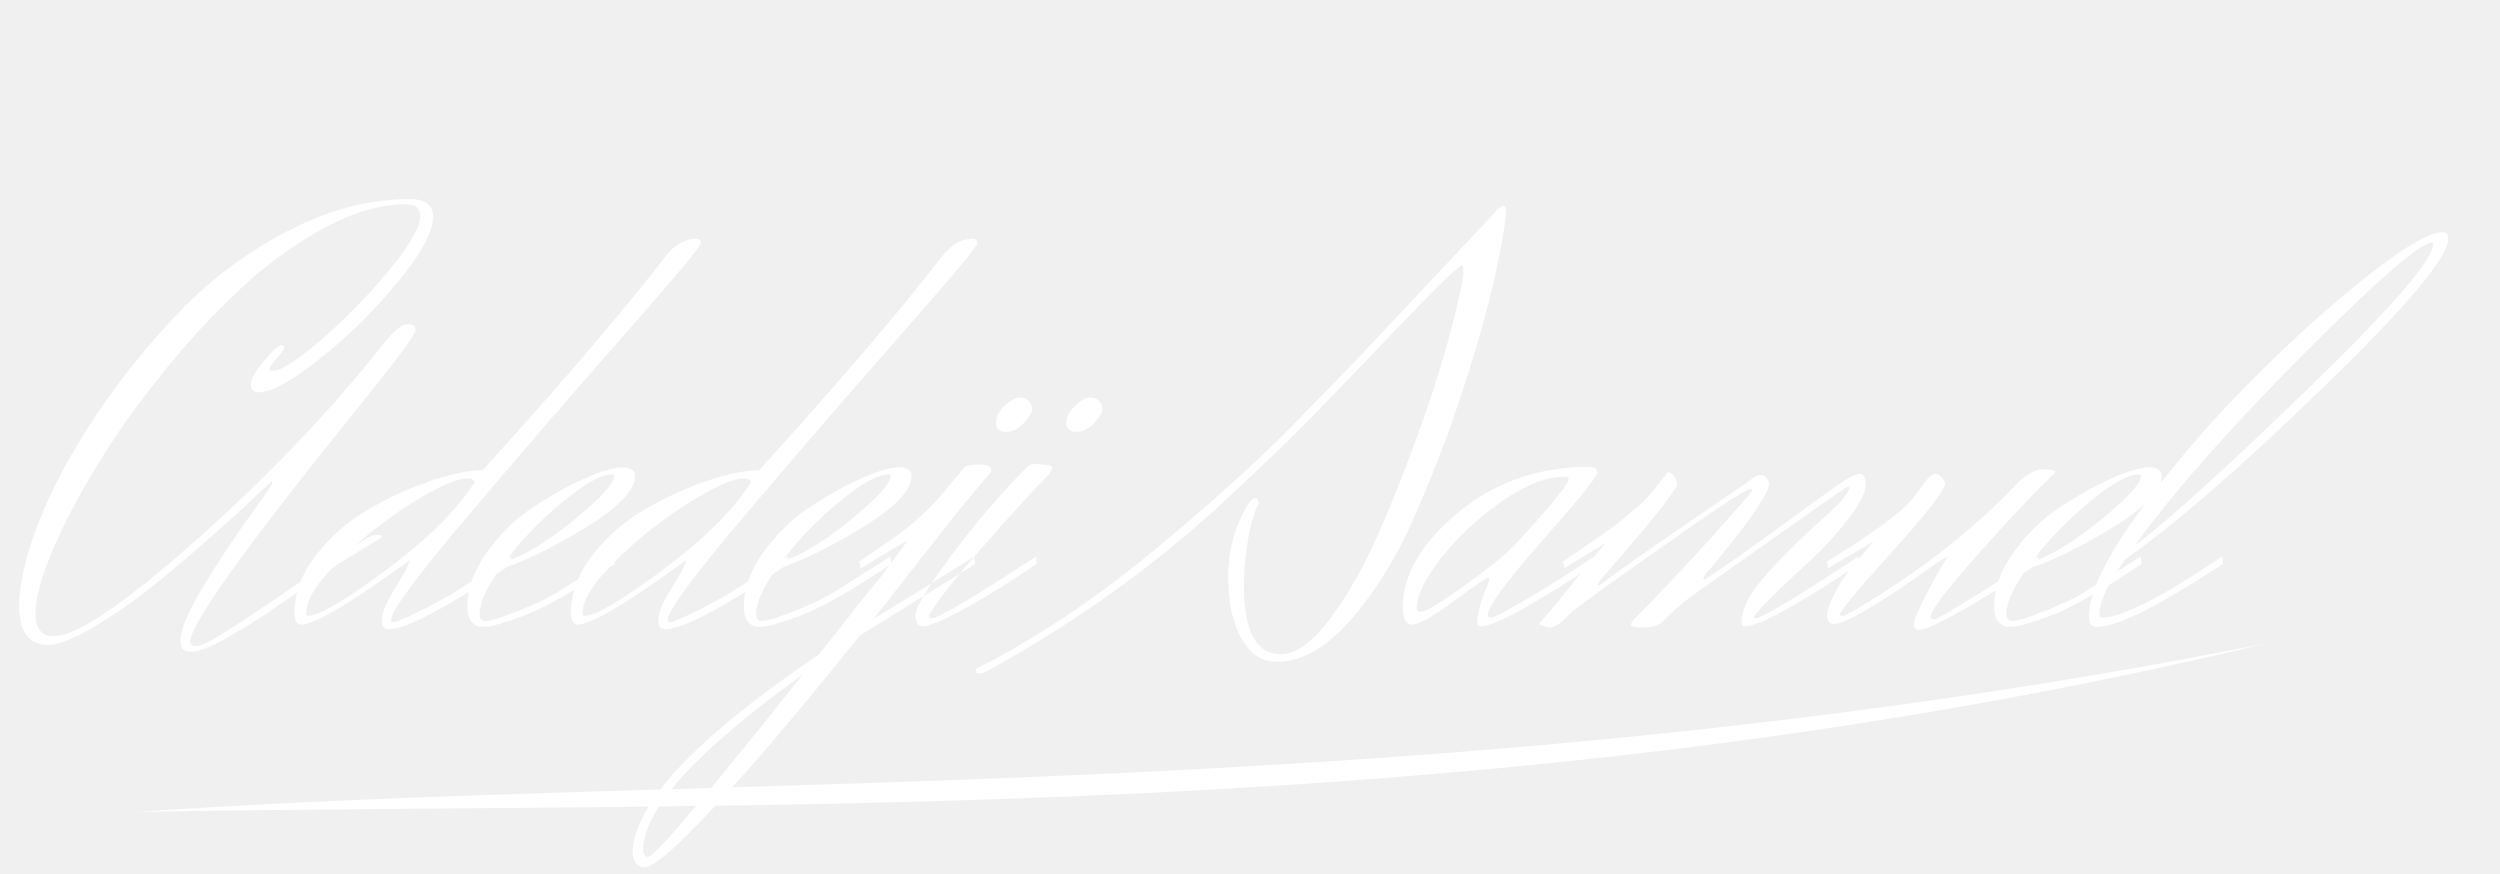
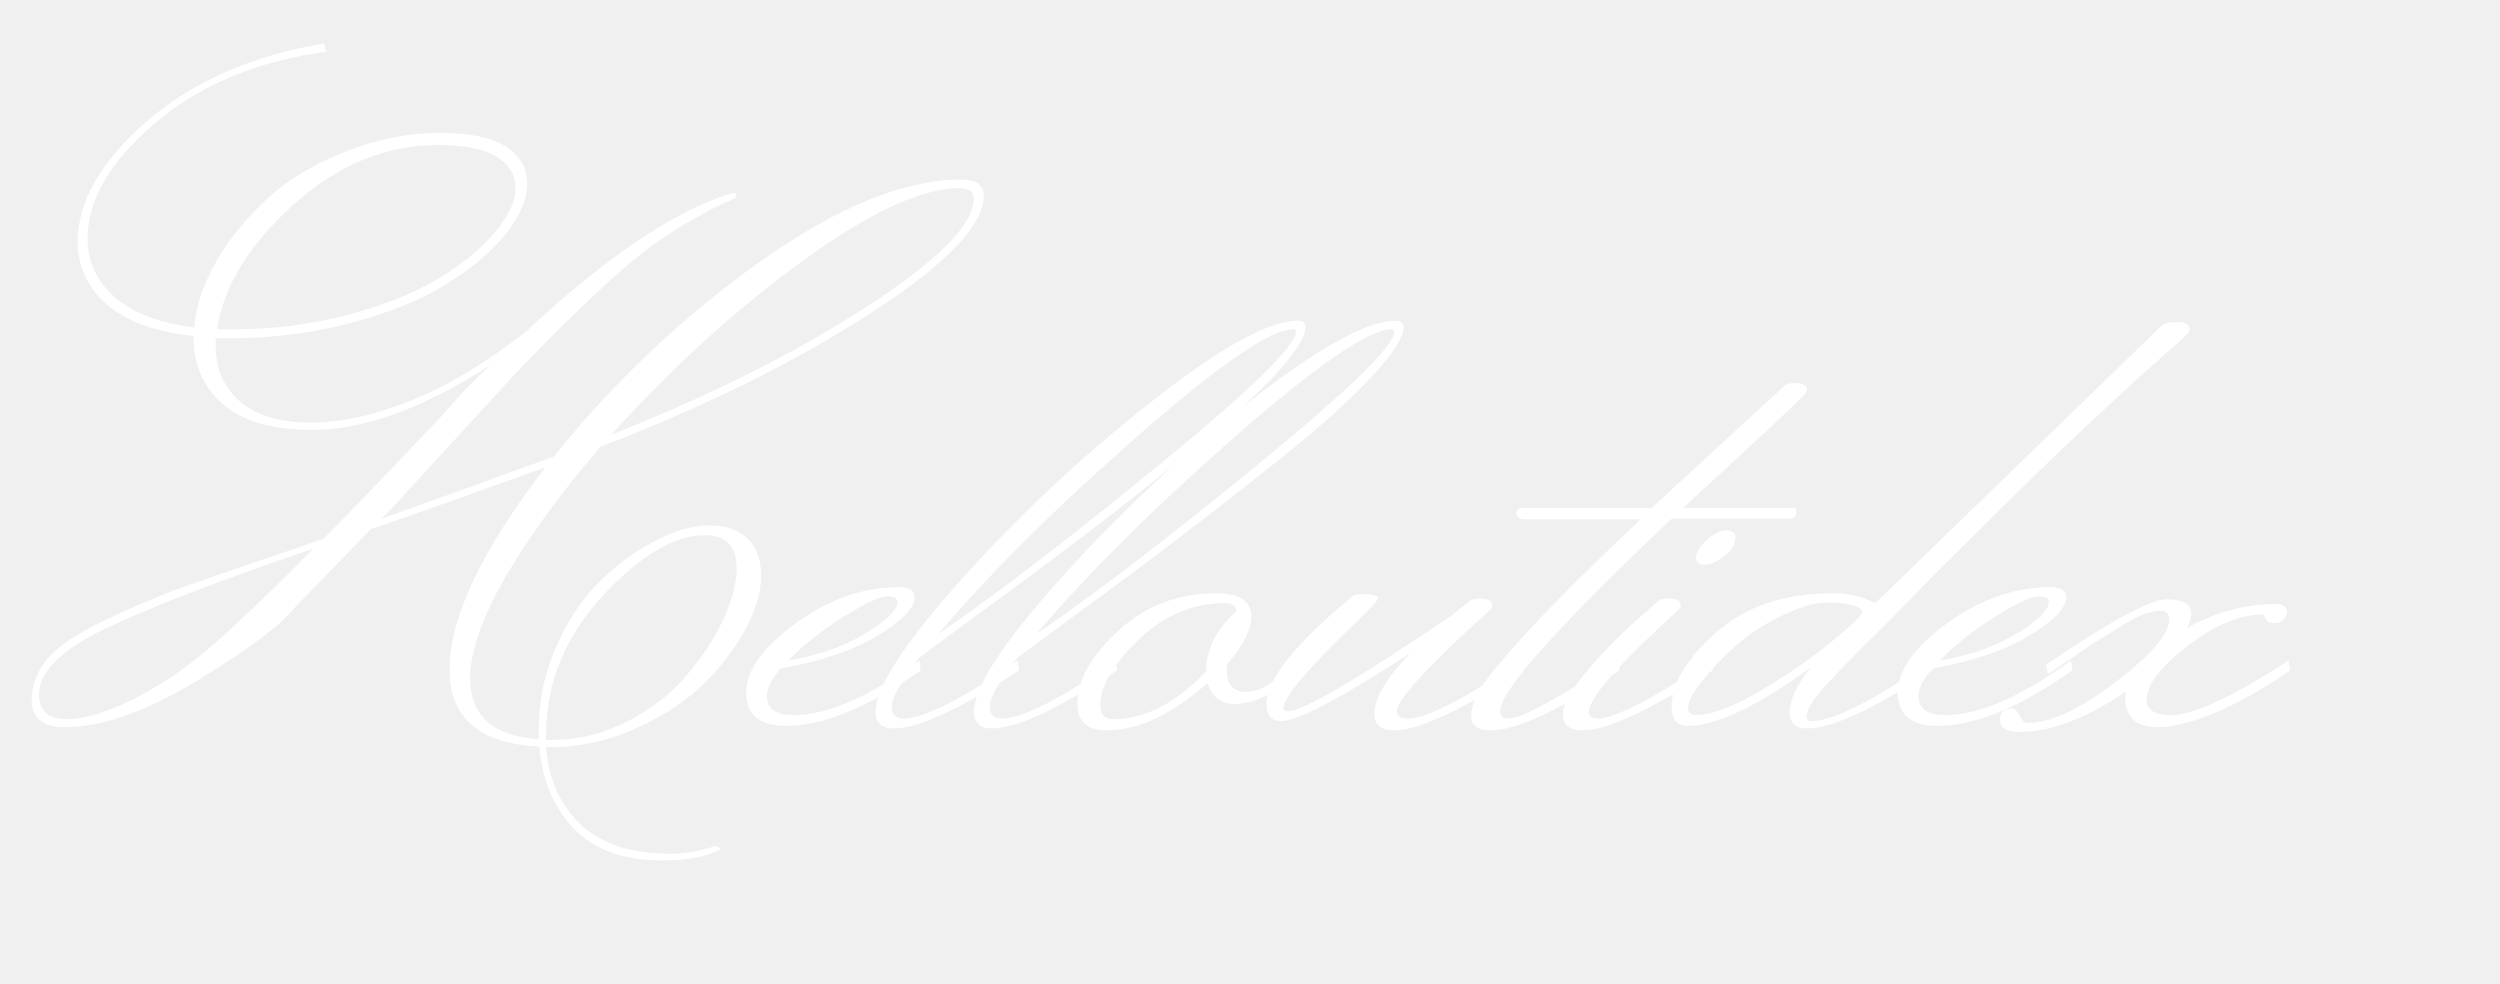
- <svg xmlns="http://www.w3.org/2000/svg" viewBox="-10 -215 859 300" fill="#ffffff">
-   <path d="M106.2 -21.2Q103.8 -19.4 98.4 -15.7Q93.0 -12.0 89.8 -9.8Q86.6 -7.6 81.7 -4.3Q76.8 -1.0 73.4 1.0Q70.0 3.0 66.4 5.0Q59.0 9.0 55.4 9.0Q52.0 9.0 52.0 5.2Q52.0 -0.6 59.9 -13.6Q67.8 -26.6 75.7 -37.5Q83.6 -48.4 83.6 -49.0Q83.6 -49.6 83.2 -49.6Q80.8 -47.4 76.9 -43.6Q73.0 -39.8 62.0 -30.1Q51.0 -20.4 41.7 -13.0Q32.4 -5.6 22.1 0.5Q11.8 6.6 6.4 6.6Q-3.4 6.6 -3.4 -7.0Q-3.4 -18.4 3.4 -35.8Q10.2 -53.2 23.0 -72.3Q35.8 -91.4 51.9 -108.1Q68.0 -124.8 89.0 -135.7Q110.0 -146.6 130.8 -146.6Q138.8 -146.6 138.8 -140.6Q138.8 -132.8 126.7 -118.1Q114.6 -103.4 100.0 -91.8Q85.4 -80.2 78.8 -80.2Q76.2 -80.2 76.2 -82.9Q76.2 -85.6 80.7 -91.0Q85.2 -96.4 86.8 -96.4Q87.6 -96.4 87.6 -95.5Q87.6 -94.6 85.1 -91.9Q82.6 -89.2 82.6 -88.4Q82.6 -87.6 83.8 -87.6Q88.0 -87.6 100.3 -98.2Q112.6 -108.8 123.5 -121.9Q134.4 -135.0 134.4 -141.0Q134.4 -144.8 129.4 -144.8Q116.4 -144.8 101.1 -136.5Q85.8 -128.2 72.0 -115.2Q58.2 -102.2 45.3 -86.1Q32.4 -70.0 23.0 -54.5Q13.6 -39.0 7.9 -25.5Q2.2 -12.0 2.2 -4.2Q2.2 3.6 8.4 3.6Q19.2 3.6 51.2 -24.0Q92.6 -59.8 122.2 -97.4Q127.2 -103.6 130.0 -103.6Q132.8 -103.6 132.8 -101.5Q132.8 -99.4 113.4 -75.4Q55.4 -3.6 55.4 5.4Q55.4 7.0 57.0 7.0Q58.6 7.0 61.3 5.7Q64.0 4.4 69.1 1.1Q74.2 -2.2 78.0 -4.8Q87.2 -10.8 103.2 -22.0L116.6 -30.4Q118.0 -31.2 119.6 -31.2Q121.2 -31.2 121.2 -30.8Q121.2 -30.4 120.6 -30.0Z M96.0 -3.4Q101.4 -3.4 122.6 -19.1Q143.8 -34.8 153.0 -49.2Q153.0 -50.6 150.6 -50.6Q145.0 -50.6 131.6 -42.2Q118.2 -33.8 106.7 -22.5Q95.2 -11.2 95.2 -4.4Q95.2 -3.4 96.0 -3.4ZM123.6 1.2Q121.2 1.2 121.2 -1.5Q121.2 -4.2 122.5 -7.0Q123.8 -9.8 126.4 -14.0Q129.8 -19.4 130.8 -22.2L130.6 -22.4Q100.4 -0.4 93.4 -0.4Q91.2 -0.4 91.2 -4.4Q91.2 -14.8 98.7 -24.4Q106.2 -34.0 116.8 -40.1Q127.4 -46.2 138.0 -49.8Q148.6 -53.4 155.8 -53.4Q196.0 -97.6 218.6 -126.8Q223.2 -132.8 229.0 -133.0Q230.8 -133.0 230.8 -131.4Q230.8 -129.8 204.2 -99.6Q177.6 -69.4 151.0 -38.0Q124.4 -6.6 124.4 -2.0Q124.4 -1.2 125.4 -1.2Q126.4 -1.2 133.4 -4.6Q140.4 -8.0 146.0 -11.4L165.6 -23.8L165.8 -21.2Q132.6 1.2 123.6 1.2Z M201.0 -51.4Q201.0 -52.0 200.2 -52.0Q194.8 -52.0 183.4 -42.6Q172.0 -33.2 163.6 -22.0Q173.6 -25.2 187.3 -36.4Q201.0 -47.6 201.0 -51.4ZM154.8 -4.2Q154.8 -1.6 156.8 -1.6Q159.2 -1.6 167.6 -4.9Q176.0 -8.2 181.4 -11.4L201.0 -23.8L201.2 -21.2Q180.2 -7.2 169.9 -3.4Q159.6 0.4 156.2 0.4Q150.6 0.4 150.6 -6.6Q150.6 -16.0 157.4 -25.4Q164.2 -34.8 173.3 -40.8Q182.4 -46.8 190.9 -50.6Q199.4 -54.4 203.8 -54.4Q208.2 -54.4 208.2 -51.4Q208.2 -44.0 190.7 -33.4Q173.2 -22.8 161.6 -19.4Q154.8 -9.6 154.8 -4.2Z M191.0 -3.4Q196.4 -3.4 217.6 -19.1Q238.8 -34.8 248.0 -49.2Q248.0 -50.6 245.6 -50.6Q240.0 -50.6 226.6 -42.2Q213.2 -33.8 201.7 -22.5Q190.2 -11.2 190.2 -4.4Q190.2 -3.4 191.0 -3.4ZM218.6 1.2Q216.2 1.2 216.2 -1.5Q216.2 -4.2 217.5 -7.0Q218.8 -9.8 221.4 -14.0Q224.8 -19.4 225.8 -22.2L225.6 -22.4Q195.4 -0.4 188.4 -0.4Q186.2 -0.4 186.2 -4.4Q186.2 -14.8 193.7 -24.4Q201.2 -34.0 211.8 -40.1Q222.4 -46.2 233.0 -49.8Q243.6 -53.4 250.8 -53.4Q291.0 -97.6 313.6 -126.8Q318.2 -132.8 324.0 -133.0Q325.8 -133.0 325.8 -131.4Q325.8 -129.8 299.2 -99.6Q272.6 -69.4 246.0 -38.0Q219.4 -6.6 219.4 -2.0Q219.4 -1.2 220.4 -1.2Q221.4 -1.2 228.4 -4.6Q235.4 -8.0 241.0 -11.4L260.6 -23.8L260.8 -21.2Q227.6 1.2 218.6 1.2Z M296.0 -51.4Q296.0 -52.0 295.2 -52.0Q289.8 -52.0 278.4 -42.6Q267.0 -33.2 258.6 -22.0Q268.6 -25.2 282.3 -36.4Q296.0 -47.6 296.0 -51.4ZM249.8 -4.2Q249.8 -1.6 251.8 -1.6Q254.2 -1.6 262.6 -4.9Q271.0 -8.2 276.4 -11.4L296.0 -23.8L296.2 -21.2Q275.2 -7.2 264.9 -3.4Q254.6 0.4 251.2 0.4Q245.6 0.4 245.6 -6.6Q245.6 -16.0 252.4 -25.4Q259.2 -34.8 268.3 -40.8Q277.4 -46.8 285.9 -50.6Q294.4 -54.4 298.8 -54.4Q303.2 -54.4 303.2 -51.4Q303.2 -44.0 285.7 -33.4Q268.2 -22.8 256.6 -19.4Q249.8 -9.6 249.8 -4.2Z M335.6 -66.6Q332.2 -66.6 332.2 -69.7Q332.2 -72.8 335.2 -75.6Q338.2 -78.4 340.3 -78.4Q342.4 -78.4 343.5 -77.2Q344.6 -76.0 344.6 -74.4Q344.6 -72.8 341.8 -69.7Q339.0 -66.6 335.6 -66.6ZM211.0 77.0Q211.0 79.4 212.8 79.4Q216.0 79.4 265.8 16.8Q211.0 56.2 211.0 77.0ZM285.8 -19.6 285.2 -22.0Q286.4 -22.8 289.1 -24.7Q291.8 -26.6 296.4 -29.7Q301.0 -32.8 306.1 -37.4Q311.2 -42.0 315.7 -47.6Q320.2 -53.2 321.2 -54.3Q322.2 -55.4 326.4 -55.4Q330.6 -55.4 330.6 -53.4Q330.6 -52.8 330.2 -52.4Q329.8 -52.0 328.7 -50.7Q327.6 -49.4 325.1 -46.4Q322.6 -43.4 319.4 -39.6L290.2 -2.4Q294.2 -4.8 307.2 -12.8L324.8 -23.8L325.0 -21.2Q317.2 -16.2 308.6 -11.0L285.4 3.4Q247.0 51.4 225.4 72.6Q214.8 83.0 211.4 83.0Q209.6 83.0 208.5 81.5Q207.4 80.0 207.4 78.4Q207.4 53.2 271.2 10.0Q274.8 5.6 279.1 0.1Q283.4 -5.4 286.2 -8.9Q289.0 -12.4 291.2 -15.0Q293.4 -17.6 302.0 -29.4L294.8 -25.2Q290.0 -22.4 285.8 -19.6Z M359.8 -66.6Q356.4 -66.6 356.4 -69.7Q356.4 -72.8 359.4 -75.6Q362.4 -78.4 364.5 -78.4Q366.6 -78.4 367.7 -77.2Q368.8 -76.0 368.8 -74.4Q368.8 -72.8 366.0 -69.7Q363.2 -66.6 359.8 -66.6ZM309.2 -3.4Q311.4 -8.4 326.9 -26.2Q342.4 -44.0 350.4 -52.0Q351.6 -53.6 351.6 -54.3Q351.6 -55.0 350.0 -55.2L345.4 -55.6Q343.8 -55.6 342.4 -54.0Q328.8 -40.2 316.7 -23.9Q304.6 -7.6 304.6 -3.7Q304.6 0.2 307.0 0.2Q310.2 0.2 320.0 -5.1Q329.8 -10.4 338.0 -15.8L346.2 -21.2L346.0 -23.8Q313.8 -2.6 310.2 -2.6Q309.2 -2.6 309.2 -3.4Z  M430.2 9.8Q437.8 9.8 447.0 -2.4Q456.2 -14.6 464.0 -32.5Q471.8 -50.4 478.5 -69.4Q485.2 -88.4 489.0 -103.3Q492.8 -118.2 492.8 -121.0Q492.8 -123.8 492.4 -123.8Q490.6 -123.8 469.6 -101.7Q448.6 -79.6 436.2 -67.2Q423.8 -54.8 407.2 -39.6Q372.8 -8.4 328.8 15.8Q327.6 16.4 326.4 16.4Q325.2 16.4 325.2 15.6Q325.2 14.8 326.6 14.2Q356.2 -1.0 385.2 -24.8Q415.0 -49.4 433.4 -68.1Q451.8 -86.8 461.4 -97.0Q471.0 -107.2 484.3 -121.4Q497.6 -135.6 504.6 -143.0Q505.8 -144.2 506.6 -144.2Q507.4 -144.2 507.4 -143.0Q507.4 -136.8 503.6 -119.8Q499.8 -102.8 492.4 -80.3Q485.0 -57.8 475.8 -37.0Q466.6 -16.2 454.0 -1.9Q441.4 12.4 428.8 12.4Q421.0 12.4 416.5 4.3Q412.0 -3.8 412.0 -16.9Q412.0 -30.0 418.4 -41.0Q420.0 -43.8 421.2 -43.8Q422.2 -43.8 422.6 -42.2Q420.6 -38.8 419.0 -30.5Q417.4 -22.2 417.4 -13.8Q417.4 9.8 430.2 9.8Z M537.8 -23.8 538.0 -21.2Q505.8 0.2 498.8 0.2Q497.6 0.2 497.6 -1.2Q497.6 -5.4 500.8 -13.2L501.8 -16.0Q501.8 -16.4 501.1 -16.4Q500.4 -16.4 489.4 -8.4Q478.6 -0.4 475.3 -0.4Q472.0 -0.4 472.0 -6.4Q472.0 -23.0 490.9 -38.8Q509.8 -54.6 536.4 -54.6Q538.8 -54.6 538.8 -52.6Q538.8 -50.6 520.0 -29.3Q501.2 -8.0 501.2 -3.6Q501.2 -2.8 502.4 -2.8Q503.6 -2.8 512.6 -8.0Q521.6 -13.2 529.6 -18.4ZM506.0 -23.6Q509.4 -26.2 519.2 -37.4Q529.0 -48.6 529.0 -50.4Q529.0 -51.2 527.4 -51.2Q518.2 -51.2 506.0 -42.7Q493.8 -34.2 485.3 -23.4Q476.8 -12.6 476.8 -6.0Q476.8 -4.8 478.0 -4.8Q479.2 -4.8 481.9 -6.3Q484.6 -7.8 488.5 -10.5Q492.4 -13.2 495.2 -15.2Q504.8 -22.4 506.0 -23.6Z M527.6 -19.8 527.0 -22.0 535.4 -27.8Q544.4 -33.8 547.8 -36.8Q551.2 -39.8 552.7 -40.9Q554.2 -42.0 556.1 -44.2Q558.0 -46.4 558.4 -46.8Q558.4 -46.8 560.8 -50.0Q562.8 -52.4 563.0 -52.8Q566.2 -52.0 566.2 -48.0Q560.6 -39.6 549.8 -27.2Q539.0 -14.8 539.0 -14.3Q539.0 -13.8 539.3 -13.8Q539.6 -13.8 542.3 -15.9Q545.0 -18.0 557.0 -26.4Q581.4 -43.2 590.0 -49.0Q593.4 -51.8 594.7 -51.8Q596.0 -51.8 596.9 -50.9Q597.8 -50.0 597.8 -48.4Q597.8 -46.8 594.6 -41.8Q591.4 -36.8 587.8 -32.2Q578.4 -20.2 576.2 -18.0Q575.2 -16.4 575.2 -16.1Q575.2 -15.8 575.4 -15.8Q576.8 -15.8 619.8 -47.2Q626.8 -52.2 629.2 -52.2Q631.0 -52.2 631.0 -48.3Q631.0 -44.4 625.0 -36.6Q619.0 -28.8 611.8 -22.2Q592.6 -4.6 592.6 -2.8Q592.6 -2.6 593.4 -2.6Q595.8 -2.6 620.4 -18.4L628.6 -23.8L628.8 -21.2Q596.6 0.2 589.6 0.2Q588.4 0.2 588.4 -1.0Q588.4 -8.4 597.7 -18.5Q607.0 -28.6 616.2 -36.7Q625.4 -44.8 625.4 -47.4Q625.4 -47.8 625.1 -47.8Q624.8 -47.8 623.8 -47.2Q622.8 -46.6 598.7 -29.6Q574.6 -12.6 570.6 -9.7Q566.6 -6.8 560.8 -1.0Q558.8 0.6 554.6 0.6Q550.4 0.6 550.4 -0.3Q550.4 -1.2 552.0 -2.8Q564.0 -14.8 577.7 -30.0Q591.4 -45.2 592.0 -46.4Q592.0 -47.0 591.4 -47.0Q589.4 -47.0 566.8 -31.1Q544.2 -15.2 540.6 -12.6Q531.2 -5.6 530.7 -5.3Q530.2 -5.0 528.6 -3.2Q525.0 0.6 522.0 0.6Q519.0 -0.2 518.8 -0.6Q523.4 -5.8 541.6 -28.4Z M646.8 -43.2Q648.6 -45.4 651.0 -48.8Q653.4 -52.2 655.0 -52.2Q656.6 -52.2 658.4 -49.2Q658.4 -45.6 640.3 -25.6Q622.2 -5.6 622.2 -3.8Q622.2 -3.4 623.4 -3.4Q624.6 -3.4 637.4 -11.6Q664.2 -28.8 683.6 -49.4Q688.4 -53.8 692.0 -53.8Q692.2 -53.8 692.4 -53.8Q696.2 -53.6 696.2 -52.8L696.0 -52.4Q687.4 -44.4 670.4 -25.4Q653.4 -6.4 653.4 -3.0Q653.4 -2.2 654.7 -2.2Q656.0 -2.2 682.0 -18.6L690.2 -23.8L690.4 -21.4Q688.0 -19.8 684.2 -17.4Q654.4 1.4 649.4 1.4Q647.6 1.4 647.6 -0.6Q647.6 -2.6 652.5 -12.0Q657.4 -21.4 659.6 -24.0L656.4 -22.2Q626.2 -0.6 620.2 -0.6Q617.8 -0.6 617.8 -3.3Q617.8 -6.0 620.0 -10.3Q622.2 -14.6 624.1 -17.2Q626.0 -19.8 629.8 -24.3Q633.6 -28.8 633.8 -29.0L618.2 -19.8L617.6 -22.0L624.4 -26.2Q641.8 -37.4 646.8 -43.2Z M725.6 -51.4Q725.6 -52.0 724.8 -52.0Q719.4 -52.0 708.0 -42.6Q696.6 -33.2 688.2 -22.0Q698.2 -25.2 711.9 -36.4Q725.6 -47.6 725.6 -51.4ZM679.4 -4.2Q679.4 -1.6 681.4 -1.6Q683.8 -1.6 692.2 -4.9Q700.6 -8.2 706.0 -11.4L725.6 -23.8L725.8 -21.2Q704.8 -7.2 694.5 -3.4Q684.2 0.4 680.8 0.4Q675.2 0.4 675.2 -6.6Q675.2 -16.0 682.0 -25.4Q688.8 -34.8 697.9 -40.8Q707.0 -46.8 715.5 -50.6Q724.0 -54.4 728.4 -54.4Q732.8 -54.4 732.8 -51.4Q732.8 -44.0 715.3 -33.4Q697.8 -22.8 686.2 -19.4Q679.4 -9.6 679.4 -4.2Z M825.6 -131.6Q819.6 -131.6 781.4 -93.2Q743.2 -54.8 723.4 -27.4Q741.8 -41.4 783.9 -82.3Q826.0 -123.2 826.0 -131.0Q826.0 -131.4 825.6 -131.6ZM829.4 -135.2Q831.2 -135.2 831.2 -133.0Q831.2 -123.4 788.3 -81.9Q745.4 -40.4 720.2 -22.8Q711.4 -10.2 711.4 -4.6Q711.4 -2.8 712.2 -2.8Q720.4 -2.8 741.6 -16.0L753.6 -23.8L753.8 -21.2Q748.8 -18.0 742.4 -14.0Q719.2 0.4 710.2 0.4Q707.8 0.4 707.8 -3.4Q707.8 -15.0 724.0 -37.7Q740.2 -60.4 761.1 -81.7Q782.0 -103.0 802.1 -119.1Q822.2 -135.2 829.4 -135.2Z" />
-   <path d="M37 64 C236 50,488 62,769 6 C503 70,251 60,37 64 Z" />
+ <svg xmlns="http://www.w3.org/2000/svg" viewBox="-10 -225 788 310" fill="#ffffff">
+   <path d="M2.3 -6.1Q2.3 1.7 11.1 1.7Q19.9 1.7 33.7 -5.5Q47.5 -12.6 61.4 -25.5Q75.4 -38.4 88.8 -52.1Q43.9 -36.8 23.1 -26.8Q2.3 -16.8 2.3 -6.1ZM292.5 -165.7Q274.5 -165.7 242.9 -142.7Q211.3 -119.7 182.7 -88.0Q229.1 -106.3 263.0 -128.2Q296.9 -150.2 296.9 -162.3Q296.9 -165.7 292.5 -165.7ZM162.1 8.2H164.2Q176.6 8.2 187.9 2.3Q199.3 -3.6 206.5 -12.2Q213.8 -20.8 218.0 -29.8Q222.2 -38.9 222.2 -45.8Q222.2 -56.3 212.3 -56.3Q197.6 -56.3 179.9 -37.1Q162.1 -17.8 162.1 6.9ZM58.4 -121.2H63.6Q82.3 -121.2 99.4 -125.7Q116.5 -130.2 127.9 -137.0Q139.2 -143.8 145.8 -151.6Q152.5 -159.4 152.5 -165.7Q152.5 -172.0 146.4 -175.7Q140.3 -179.3 128.1 -179.3Q103.3 -179.3 82.4 -160.4Q61.5 -141.5 58.4 -121.2ZM92.2 -211.3 92.8 -208.7Q60.3 -204.3 39.0 -186.3Q17.6 -168.2 17.6 -149.7Q17.6 -139.0 26.0 -131.5Q34.4 -123.9 51.2 -121.8Q52.1 -132.1 58.3 -142.8Q64.5 -153.5 74.4 -162.5Q84.4 -171.6 99.1 -177.3Q113.8 -183.1 128.4 -183.1Q143.0 -183.1 149.6 -178.7Q156.2 -174.3 156.2 -167.1Q156.2 -159.8 149.5 -151.4Q142.8 -143.0 131.1 -135.7Q119.5 -128.3 101.2 -123.4Q83.0 -118.4 62.4 -118.4H58.0V-115.9Q58.0 -105.0 65.7 -98.4Q73.5 -91.8 87.9 -91.8Q102.3 -91.8 119.7 -98.8Q137.1 -105.8 155.8 -120.5Q186.5 -149.1 210.0 -160.0Q218.8 -164.0 221.8 -164.2L222.2 -162.8Q204.1 -154.8 189.6 -143.0Q175.1 -130.8 152.5 -107.3L113.6 -64.9L110.2 -61.5Q131.2 -68.9 164.6 -81.1Q192.8 -116.3 229.4 -142.4Q266.1 -168.4 292.9 -168.4Q300.1 -168.4 300.1 -163.4Q300.1 -149.3 264.3 -126.2Q228.5 -103.1 179.3 -84.2Q160.7 -62.6 149.4 -43.3Q138.2 -23.9 138.2 -11.1Q138.2 6.5 159.8 8.0V5.2Q159.8 -8.8 165.4 -21.3Q170.9 -33.8 179.2 -41.9Q187.5 -50.0 196.8 -54.7Q206.0 -59.4 213.7 -59.4Q221.3 -59.4 225.6 -55.3Q229.9 -51.2 229.9 -43.5Q229.9 -35.7 224.8 -26.4Q219.7 -17.0 211.1 -8.8Q202.4 -0.6 189.7 4.9Q177.0 10.5 163.4 10.5H162.1Q163.2 25.4 172.9 34.8Q182.7 44.1 201.4 44.1Q208.1 44.1 215.7 41.6L217.3 42.6Q210.8 46.2 198.4 46.2Q180.6 46.2 170.9 36.2Q161.3 26.2 160.0 10.3Q131.7 9.0 131.7 -13.9Q131.7 -38.4 161.9 -77.7Q128.1 -65.5 106.9 -58.2L83.2 -33.8Q76.4 -25.2 52.2 -10.5Q27.9 4.2 10.5 4.2Q0.0 4.2 0.0 -4.2Q0.0 -11.3 4.8 -17.2Q9.7 -23.1 22.7 -29.3Q35.7 -35.5 45.1 -39.0Q54.6 -42.4 70.7 -47.9Q86.7 -53.3 92.0 -55.2Q106.0 -69.3 129.4 -94.1L135.0 -100.4Q138.6 -104.4 144.7 -110.0Q113.0 -89.5 88.4 -89.5Q69.7 -89.5 60.4 -97.5Q51.0 -105.6 51.0 -118.6V-119.1Q33.0 -121.0 23.7 -129.0Q14.5 -137.1 14.5 -148.7Q14.5 -167.8 36.2 -186.7Q58.0 -205.6 92.2 -211.3Z M272.9 -35.3Q272.9 -37.0 269.5 -37.0Q266.2 -37.0 255.9 -30.6Q245.6 -24.1 238.4 -16.8Q252.5 -19.1 262.7 -25.3Q272.9 -31.5 272.9 -35.3ZM231.7 -5.7Q231.7 0.4 240.1 0.4Q256.1 0.4 279.8 -16.8L280.2 -13.7Q255.4 3.8 237.8 3.8Q225.2 3.8 225.2 -6.7Q225.2 -17.2 240.9 -28.6Q256.5 -39.9 273.1 -39.9Q278.3 -39.9 278.3 -36.8Q278.3 -31.7 266.7 -24.7Q255.0 -17.6 236.1 -14.3Q231.7 -9.2 231.7 -5.7Z M397.5 -121.2Q387.0 -121.2 348.4 -87.4Q309.7 -53.5 285.8 -25.2Q313.7 -44.3 356.1 -79.1Q398.5 -113.8 398.5 -120.5Q398.5 -121.2 397.5 -121.2ZM279.5 -17.4Q271.1 -6.3 271.1 -2.4Q271.1 1.5 274.6 1.5Q284.5 1.5 310.8 -16.8L311.2 -13.7Q283.3 4.6 271.7 4.6Q266.0 4.6 266.0 -0.6Q266.0 -12.2 293.0 -42.3Q320.0 -72.5 352.7 -98.2Q385.3 -123.9 399.0 -123.9Q401.5 -123.9 401.5 -122.0Q401.5 -117.0 391.3 -106.2Q381.1 -95.3 363.9 -81.5Q346.7 -67.6 331.8 -56.3Q316.9 -44.9 299.4 -32.2Q282.0 -19.5 279.5 -17.4Z M428.5 -121.2Q418.0 -121.2 379.3 -87.4Q340.7 -53.5 316.7 -25.2Q344.7 -44.3 387.1 -79.1Q429.5 -113.8 429.5 -120.5Q429.5 -121.2 428.5 -121.2ZM310.4 -17.4Q302.0 -6.3 302.0 -2.4Q302.0 1.5 305.6 1.5Q315.5 1.5 341.7 -16.8L342.1 -13.7Q314.2 4.6 302.7 4.6Q297.0 4.6 297.0 -0.6Q297.0 -12.2 324.0 -42.3Q351.0 -72.5 383.6 -98.2Q416.3 -123.9 429.9 -123.9Q432.4 -123.9 432.4 -122.0Q432.4 -117.0 422.3 -106.2Q412.1 -95.3 394.9 -81.5Q377.6 -67.6 362.7 -56.3Q347.8 -44.9 330.4 -32.2Q313.0 -19.5 310.4 -17.4Z M340.8 1.7Q355.9 1.7 370.2 -13.4V-13.7Q370.2 -23.7 379.8 -32.5Q379.2 -34.9 376.3 -34.9Q360.7 -34.9 348.7 -23.2Q336.8 -11.5 336.8 -2.7Q336.8 1.7 340.8 1.7ZM373.3 -38.0Q384.4 -38.0 384.4 -30.7Q384.4 -24.4 376.7 -15.5V-13.9Q376.7 -6.9 382.8 -6.9Q386.5 -6.9 391.2 -10.1L401.5 -16.8L401.9 -13.7L392.2 -7.6Q385.5 -3.1 379.1 -3.1Q372.7 -3.1 370.6 -9.7Q353.8 5.2 338.7 5.2Q329.6 5.2 329.6 -3.4Q329.6 -14.3 342.4 -26.1Q355.3 -38.0 373.3 -38.0Z M416.5 -37.2Q417.5 -38.0 422.1 -37.6Q424.4 -37.2 424.4 -36.6Q424.4 -36.1 423.4 -34.9Q422.3 -33.6 413.3 -24.8Q394.6 -6.5 394.6 -1.9Q394.6 -0.8 395.9 -0.8Q403.0 -0.8 447.7 -31.1L453.4 -35.7Q454.5 -36.5 457.4 -36.3Q460.3 -36.1 460.3 -34.2Q460.3 -33.4 459.7 -32.8Q430.3 -6.3 430.3 -0.8Q430.3 1.5 433.7 1.5Q437.0 1.5 442.7 -1.0Q448.4 -3.6 452.8 -6.2Q457.2 -8.8 463.4 -12.7Q469.6 -16.6 470.0 -16.8L470.4 -13.7Q460.8 -7.3 448.4 -1.0Q436.0 5.2 429.6 5.2Q423.2 5.2 423.2 0.0Q423.2 -7.3 434.5 -19.1Q401.5 2.3 393.8 2.3Q389.2 2.3 389.2 -3.1Q389.2 -14.7 416.5 -37.2Z M559.6 -102.1Q559.6 -101.2 557.2 -99.0Q554.9 -96.8 549.0 -91.2Q543.0 -85.7 534.6 -77.9Q526.2 -70.1 520.5 -64.9H555.6Q556.2 -64.9 556.2 -64.0Q556.2 -61.5 554.3 -61.5H516.9Q462.8 -10.3 462.8 -0.8Q462.8 1.5 465.7 1.5Q470.7 1.5 495.1 -13.9Q499.3 -16.4 500.1 -16.8L500.5 -13.7Q472.0 5.2 460.0 5.2Q453.7 5.2 453.7 0.6Q453.7 -5.9 463.6 -17.0Q476.6 -32.5 507.1 -61.3H470.9Q468.0 -61.3 468.0 -63.1Q468.0 -64.9 469.7 -64.9H510.6L552.6 -103.5Q553.7 -104.4 556.6 -104.2Q559.6 -104.0 559.6 -102.1Z M537.0 -55.4Q537.0 -52.5 533.6 -49.8Q530.2 -47.0 527.4 -47.0Q524.6 -47.0 524.6 -49.3Q524.6 -51.7 527.9 -54.7Q531.3 -57.8 534.1 -57.8Q537.0 -57.8 537.0 -55.4ZM519.1 -32.8Q490.8 -7.1 490.8 -0.6Q490.8 1.5 493.6 1.5Q496.4 1.5 502.1 -1.0Q507.8 -3.6 512.2 -6.2Q516.6 -8.8 522.8 -12.7Q529.0 -16.6 529.4 -16.8L529.8 -13.7Q520.2 -7.3 507.8 -1.0Q495.4 5.2 489.0 5.2Q482.6 5.2 482.6 0.0Q482.6 -4.4 490.1 -13.3Q497.7 -22.3 505.3 -29.0L512.8 -35.7Q513.9 -36.5 516.8 -36.3Q519.8 -36.1 519.8 -34.2Q519.8 -33.4 519.1 -32.8Z M524.5 0.4Q531.8 0.4 544.8 -7.2Q557.8 -14.9 567.4 -22.8Q577.0 -30.7 577.0 -32.0Q577.0 -33.4 573.9 -34.2Q570.9 -35.1 565.6 -35.1Q560.4 -35.1 551.8 -31.0Q543.1 -26.9 536.8 -21.2Q530.5 -15.5 526.3 -10.1Q522.1 -4.6 522.1 -2.1Q522.1 0.4 524.5 0.4ZM561.0 2.3Q571.1 2.3 598.8 -16.8L599.2 -13.7Q571.3 4.6 559.7 4.6Q554.1 4.6 554.1 -0.6Q554.1 -6.3 560.8 -14.7Q536.0 3.6 521.9 3.8Q516.9 3.8 516.9 -2.3Q516.9 -13.2 530.9 -25.6Q544.8 -38.0 567.7 -38.0Q575.5 -38.0 580.9 -34.9Q582.0 -35.7 583.5 -37.2L671.2 -122.2Q672.5 -123.5 676.3 -123.5Q680.1 -123.5 680.1 -121.2Q680.1 -120.3 679.1 -119.4Q678.2 -118.4 672.9 -113.8Q667.7 -109.2 662.7 -104.7Q657.8 -100.2 649.0 -92.0Q640.2 -83.8 631.6 -75.4Q622.9 -67.0 611.2 -55.3Q599.4 -43.7 592.6 -36.6Q585.8 -29.6 581.3 -25.2Q576.8 -20.8 573.6 -17.5Q570.4 -14.3 566.9 -10.5Q563.3 -6.7 561.4 -3.9Q559.5 -1.1 559.5 0.6Q559.5 2.3 561.0 2.3Z M635.8 -35.3Q635.8 -37.0 632.5 -37.0Q629.1 -37.0 618.8 -30.6Q608.5 -24.1 601.4 -16.8Q615.5 -19.1 625.7 -25.3Q635.8 -31.5 635.8 -35.3ZM594.7 -5.7Q594.7 0.4 603.1 0.4Q619.0 0.4 642.8 -16.8L643.2 -13.7Q618.4 3.8 600.8 3.8Q588.2 3.8 588.2 -6.7Q588.2 -17.2 603.8 -28.6Q619.5 -39.9 636.1 -39.9Q641.3 -39.9 641.3 -36.8Q641.3 -31.7 629.7 -24.7Q618.0 -17.6 599.1 -14.3Q594.7 -9.2 594.7 -5.7Z M703.3 -31.3Q692.2 -31.3 679.4 -21.3Q666.6 -11.3 666.6 -4.4Q666.6 0.4 674.4 0.4Q684.9 0.4 711.3 -16.8L711.8 -13.7Q700.4 -5.7 689.1 -0.7Q677.7 4.2 670.2 4.2Q659.9 4.2 659.9 -5.2Q659.9 -6.5 660.1 -7.1Q641.6 5.7 626.3 5.7Q620.4 5.7 620.4 1.7Q620.4 -1.7 624.4 -1.7Q625.4 -1.7 626.6 0.6Q627.8 2.9 629.0 2.9Q639.9 2.9 656.8 -10.0Q673.7 -22.9 673.7 -29.6Q673.7 -32.5 670.8 -32.5Q666.6 -32.5 660.3 -28.7Q654.0 -24.8 651.1 -23.0Q648.1 -21.2 642.6 -17.3Q637.0 -13.4 635.5 -12.6L634.9 -15.5Q665.3 -36.1 673.0 -36.1Q680.7 -36.1 680.7 -31.5Q680.7 -29.6 679.4 -27.1Q693.1 -34.6 707.1 -34.6Q710.9 -34.6 710.9 -32.1Q710.9 -30.9 709.8 -29.7Q708.6 -28.6 707.0 -28.6Q705.4 -28.6 704.7 -29.3Q704.0 -30.0 703.8 -30.7Q703.6 -31.3 703.3 -31.3Z" />
</svg>
